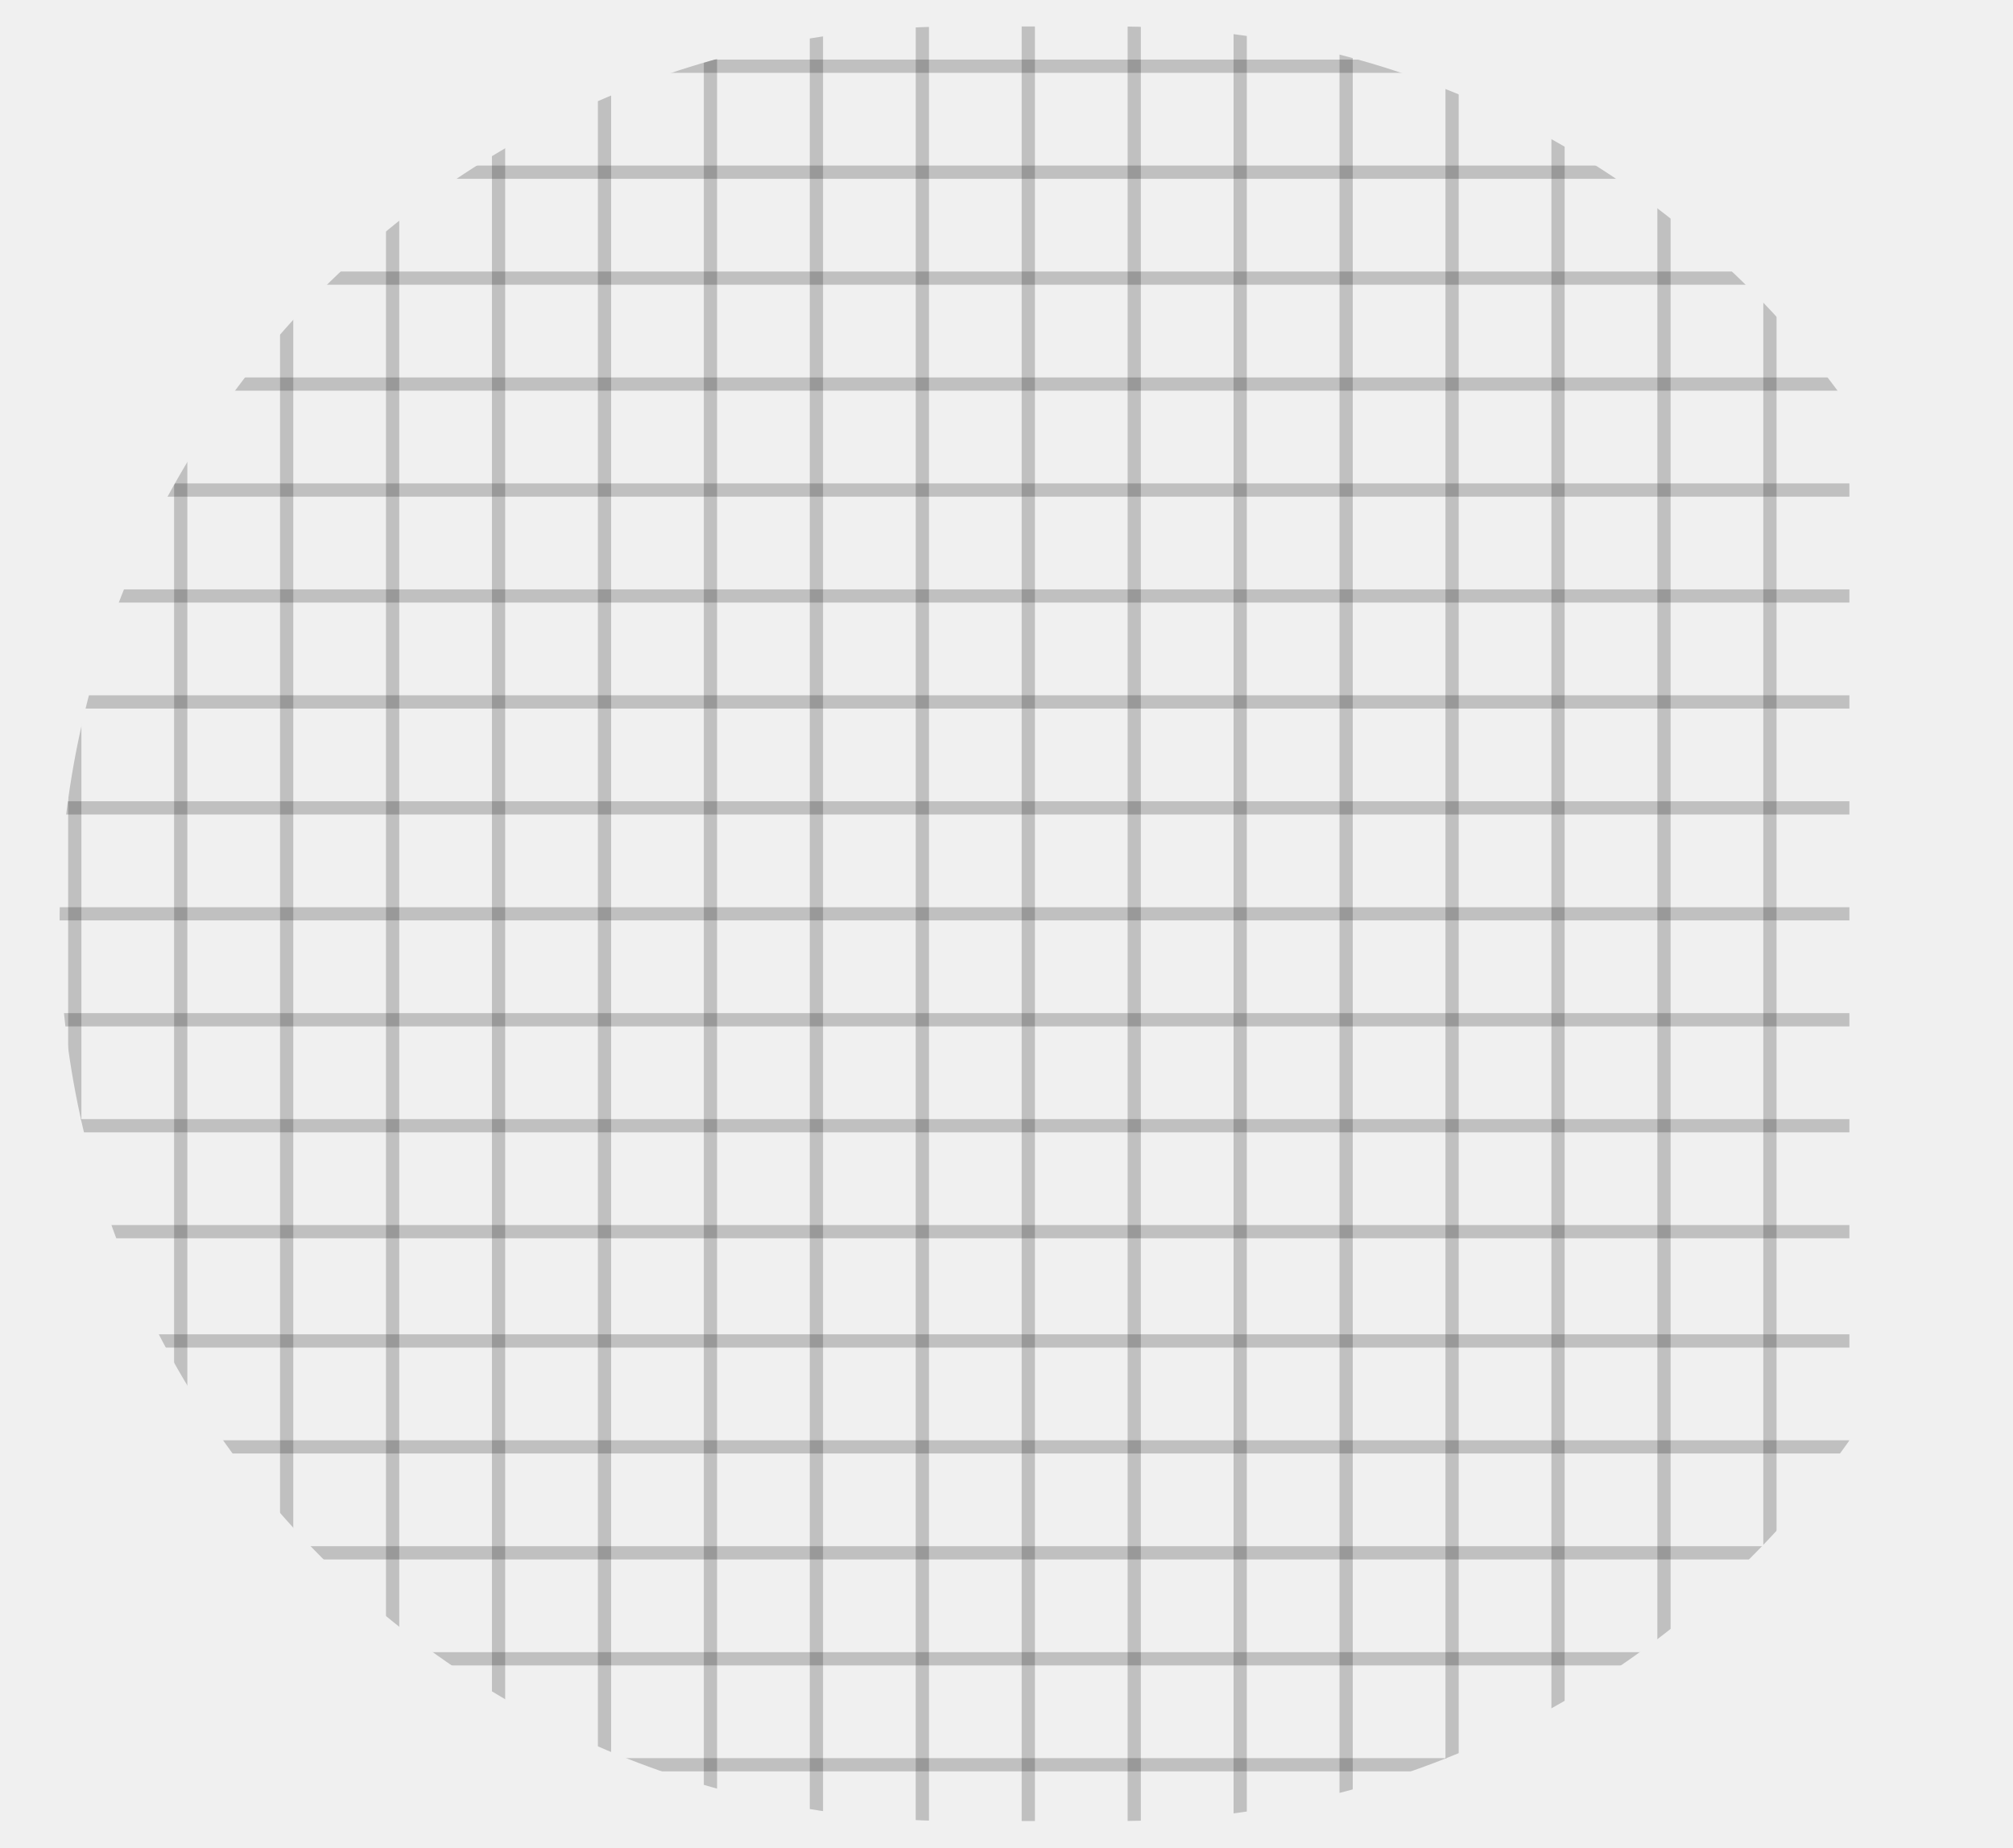
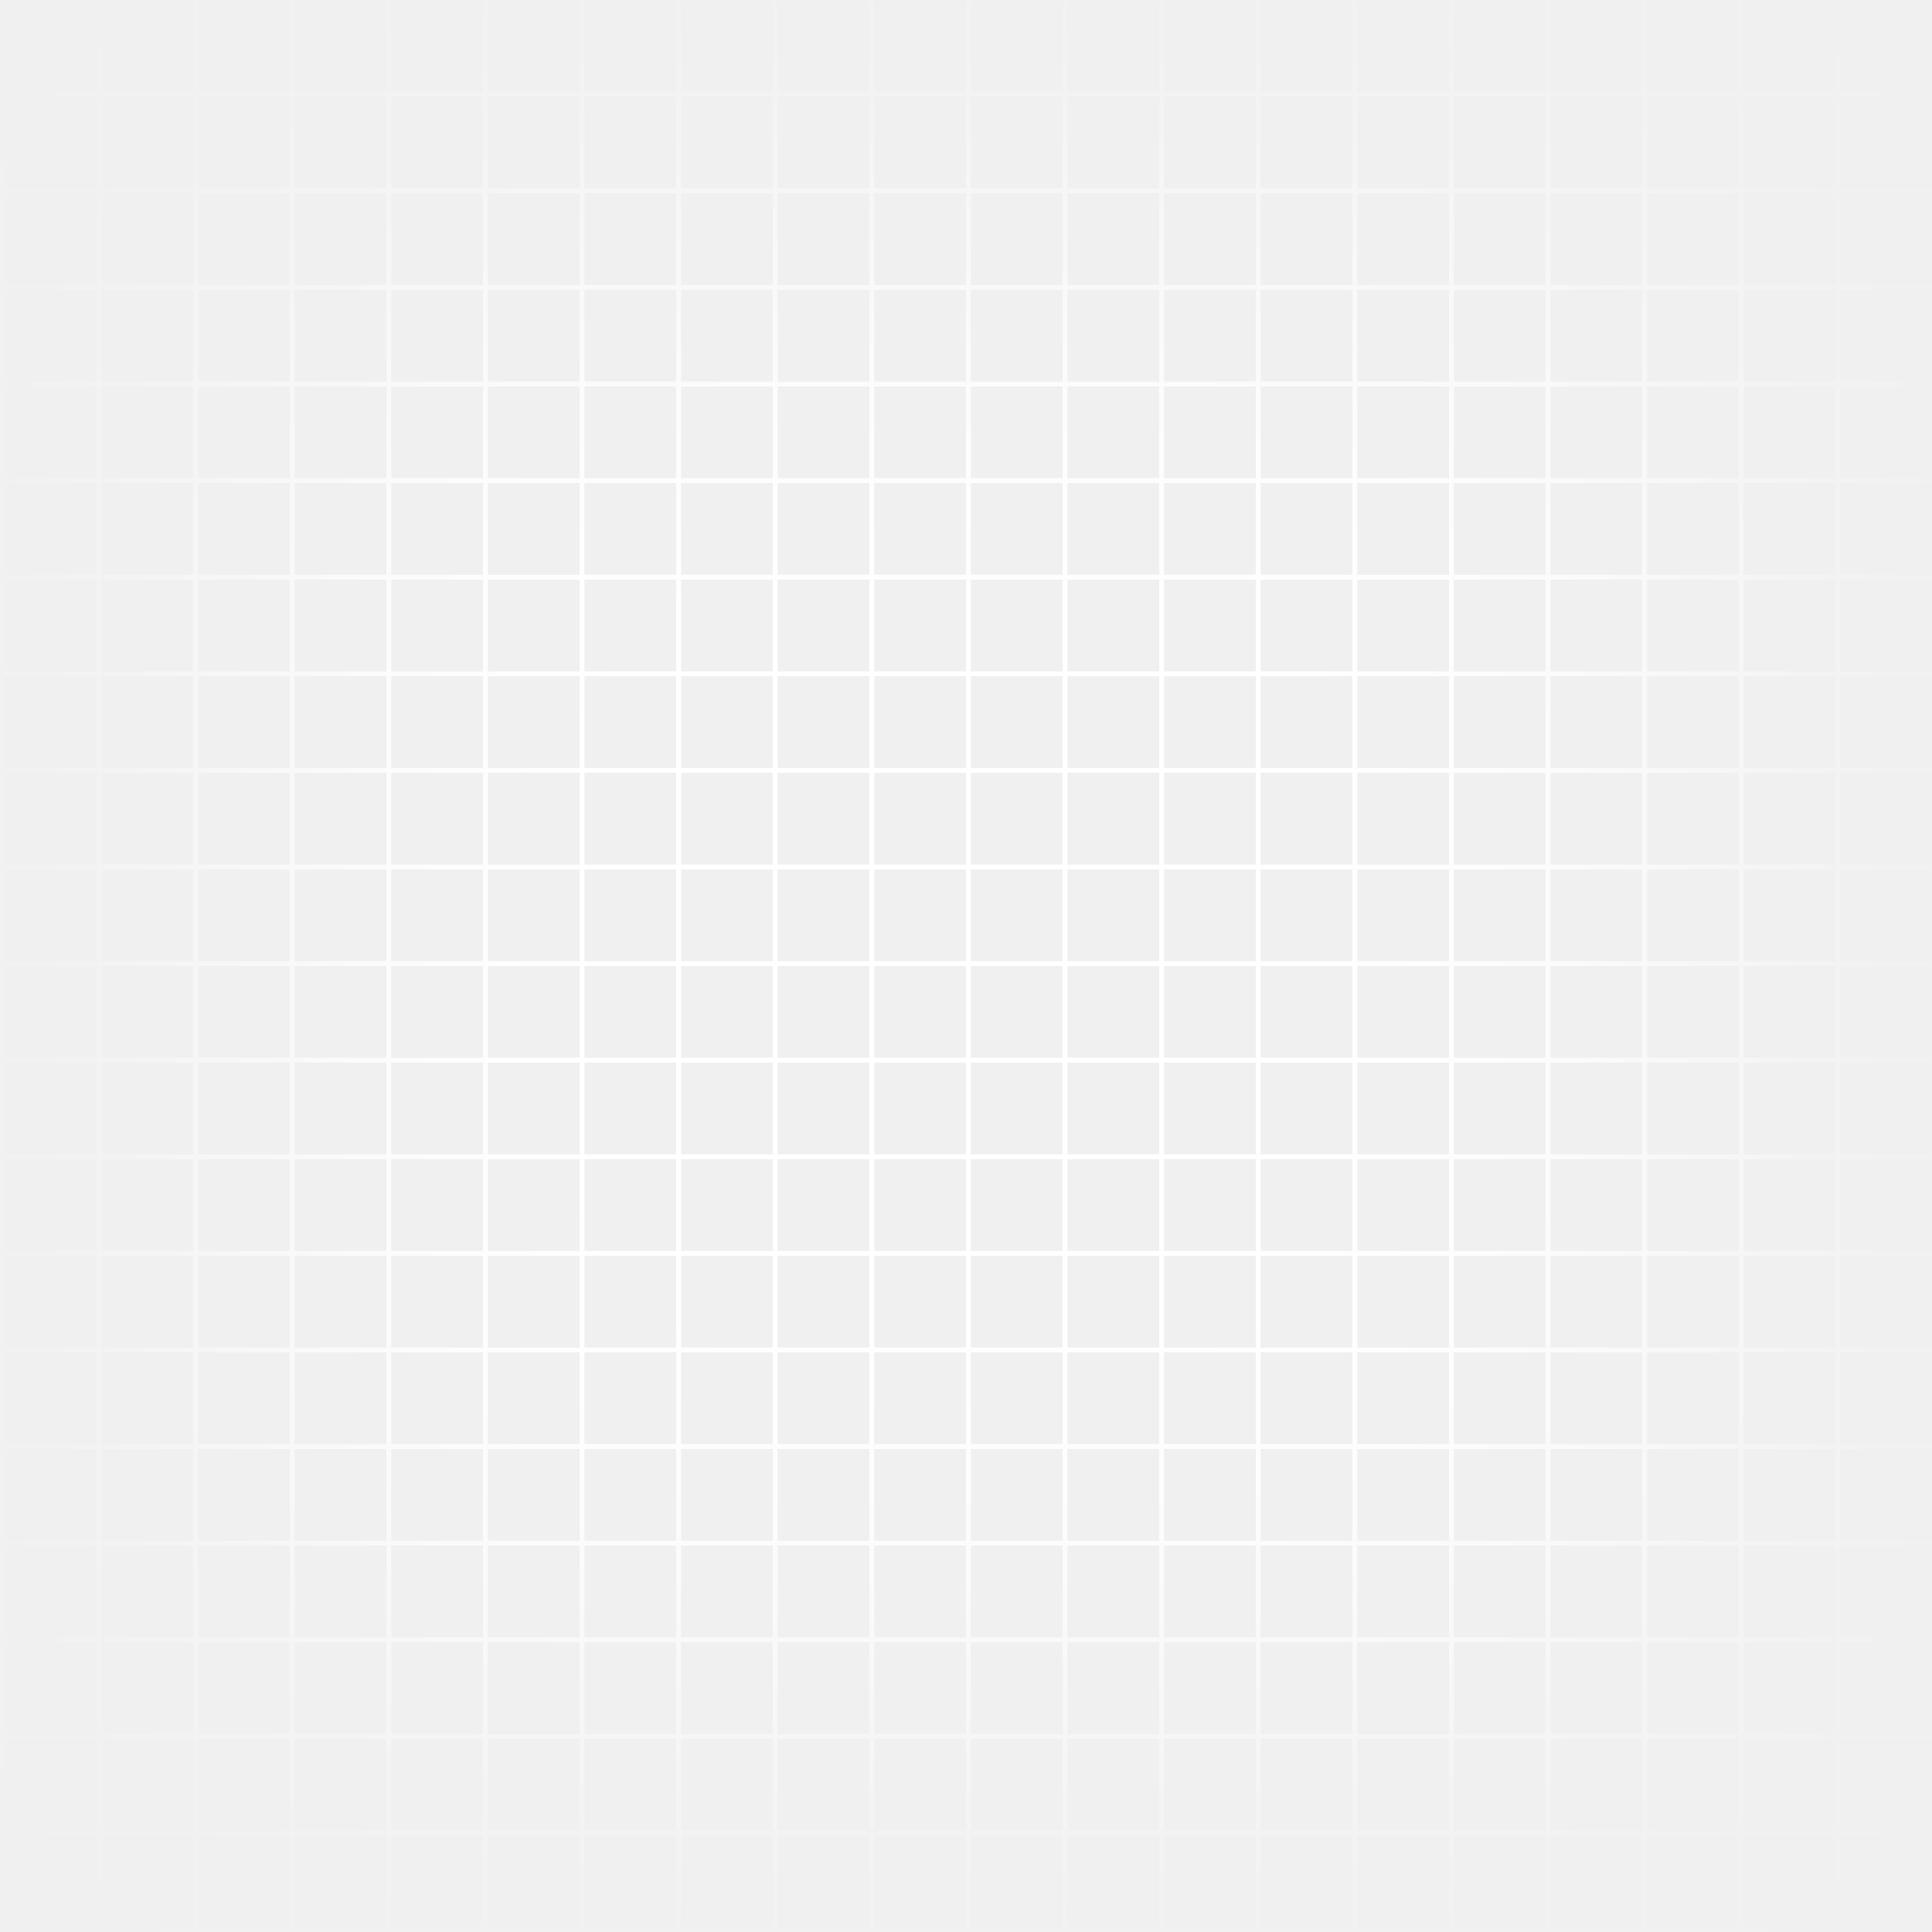
- <svg xmlns="http://www.w3.org/2000/svg" width="304" height="279" viewBox="0 0 304 279" fill="none">
-   <mask id="mask0_61_5715" style="mask-type:alpha" maskUnits="userSpaceOnUse" x="9" y="4" width="295" height="271">
-     <rect x="9" y="4" width="295" height="271" rx="135.5" fill="black" />
-   </mask>
-   <g mask="url(#mask0_61_5715)">
-     <line x1="91.291" y1="4.37114e-08" x2="91.291" y2="279" stroke="black" stroke-opacity="0.2" stroke-width="2" />
-     <line x1="75.291" y1="4.37114e-08" x2="75.291" y2="279" stroke="black" stroke-opacity="0.2" stroke-width="2" />
-     <line x1="59.291" y1="4.37114e-08" x2="59.291" y2="279" stroke="black" stroke-opacity="0.2" stroke-width="2" />
-     <line x1="43.291" y1="4.37114e-08" x2="43.291" y2="279" stroke="black" stroke-opacity="0.2" stroke-width="2" />
-     <line x1="27.291" y1="4.37114e-08" x2="27.291" y2="279" stroke="black" stroke-opacity="0.2" stroke-width="2" />
-     <line x1="11.291" y1="4.37114e-08" x2="11.291" y2="279" stroke="black" stroke-opacity="0.2" stroke-width="2" />
-     <line y1="-1" x2="279" y2="-1" transform="matrix(-1 8.74228e-08 8.74228e-08 1 279.292 187)" stroke="black" stroke-opacity="0.2" stroke-width="2" />
-     <line y1="-1" x2="279" y2="-1" transform="matrix(-1 8.74228e-08 8.74228e-08 1 279.292 203.5)" stroke="black" stroke-opacity="0.2" stroke-width="2" />
-     <line y1="-1" x2="279" y2="-1" transform="matrix(-1 8.74228e-08 8.74228e-08 1 279.292 219.5)" stroke="black" stroke-opacity="0.2" stroke-width="2" />
-     <line y1="-1" x2="279" y2="-1" transform="matrix(-1 8.74228e-08 8.74228e-08 1 279.292 235.5)" stroke="black" stroke-opacity="0.2" stroke-width="2" />
-     <line y1="-1" x2="279" y2="-1" transform="matrix(-1 8.74228e-08 8.74228e-08 1 279.292 251.5)" stroke="black" stroke-opacity="0.2" stroke-width="2" />
-     <line y1="-1" x2="279" y2="-1" transform="matrix(-1 8.74228e-08 8.74228e-08 1 279.292 267.5)" stroke="black" stroke-opacity="0.2" stroke-width="2" />
-     <line x1="107.292" y1="4.37114e-08" x2="107.291" y2="279" stroke="black" stroke-opacity="0.2" stroke-width="2" />
-     <line y1="-1" x2="279" y2="-1" transform="matrix(-1 8.74228e-08 8.74228e-08 1 279.292 171)" stroke="black" stroke-opacity="0.2" stroke-width="2" />
-     <line x1="123.292" y1="4.37114e-08" x2="123.291" y2="279" stroke="black" stroke-opacity="0.2" stroke-width="2" />
-     <line y1="-1" x2="279" y2="-1" transform="matrix(-1 8.74228e-08 8.74228e-08 1 279.292 155)" stroke="black" stroke-opacity="0.2" stroke-width="2" />
-     <line x1="139.292" y1="4.37114e-08" x2="139.291" y2="279" stroke="black" stroke-opacity="0.2" stroke-width="2" />
-     <line y1="-1" x2="279" y2="-1" transform="matrix(-1 8.74228e-08 8.74228e-08 1 279.292 139)" stroke="black" stroke-opacity="0.2" stroke-width="2" />
-     <line x1="155.292" y1="4.37114e-08" x2="155.291" y2="279" stroke="black" stroke-opacity="0.2" stroke-width="2" />
-     <line y1="-1" x2="279" y2="-1" transform="matrix(-1 8.74228e-08 8.74228e-08 1 279.292 123)" stroke="black" stroke-opacity="0.2" stroke-width="2" />
-     <line x1="171.292" y1="4.37114e-08" x2="171.291" y2="279" stroke="black" stroke-opacity="0.2" stroke-width="2" />
-     <line y1="-1" x2="279" y2="-1" transform="matrix(-1 8.74228e-08 8.74228e-08 1 279.292 107)" stroke="black" stroke-opacity="0.2" stroke-width="2" />
-     <line x1="187.292" y1="4.37114e-08" x2="187.291" y2="279" stroke="black" stroke-opacity="0.2" stroke-width="2" />
-     <line y1="-1" x2="279" y2="-1" transform="matrix(-1 8.74228e-08 8.74228e-08 1 279.292 91)" stroke="black" stroke-opacity="0.2" stroke-width="2" />
-     <line x1="203.292" y1="4.37114e-08" x2="203.291" y2="279" stroke="black" stroke-opacity="0.2" stroke-width="2" />
-     <line y1="-1" x2="279" y2="-1" transform="matrix(-1 8.74228e-08 8.74228e-08 1 279.292 75)" stroke="black" stroke-opacity="0.2" stroke-width="2" />
-     <line x1="219.292" y1="4.37114e-08" x2="219.291" y2="279" stroke="black" stroke-opacity="0.2" stroke-width="2" />
-     <line y1="-1" x2="279" y2="-1" transform="matrix(-1 8.74228e-08 8.74228e-08 1 279.292 59)" stroke="black" stroke-opacity="0.2" stroke-width="2" />
-     <line x1="235.292" y1="4.37114e-08" x2="235.291" y2="279" stroke="black" stroke-opacity="0.2" stroke-width="2" />
-     <line y1="-1" x2="279" y2="-1" transform="matrix(-1 8.74228e-08 8.74228e-08 1 279.292 43)" stroke="black" stroke-opacity="0.2" stroke-width="2" />
-     <line x1="251.292" y1="4.37114e-08" x2="251.291" y2="279" stroke="black" stroke-opacity="0.2" stroke-width="2" />
-     <line y1="-1" x2="279" y2="-1" transform="matrix(-1 8.74228e-08 8.74228e-08 1 279.292 27)" stroke="black" stroke-opacity="0.2" stroke-width="2" />
-     <line x1="267.292" y1="4.37114e-08" x2="267.292" y2="279" stroke="black" stroke-opacity="0.2" stroke-width="2" />
-     <line y1="-1" x2="279" y2="-1" transform="matrix(-1 8.74228e-08 8.74228e-08 1 279.292 11)" stroke="black" stroke-opacity="0.2" stroke-width="2" />
+ <svg xmlns="http://www.w3.org/2000/svg" width="400" height="400" viewBox="0 0 400 400" fill="none">
+   <g clip-path="url(#clip0_104_5067)">
+     <mask id="mask0_104_5067" style="mask-type:luminance" maskUnits="userSpaceOnUse" x="0" y="-1" width="401" height="401">
+       <line x1="-4.37114e-08" y1="19.5" x2="400" y2="19.5" stroke="white" />
+       <line x1="-4.37114e-08" y1="39.5" x2="400" y2="39.5" stroke="white" />
+       <line x1="-4.37114e-08" y1="59.5" x2="400" y2="59.5" stroke="white" />
+       <line x1="-4.37114e-08" y1="79.5" x2="400" y2="79.5" stroke="white" />
+       <line x1="-4.37114e-08" y1="99.5" x2="400" y2="99.5" stroke="white" />
+       <line x1="-4.37114e-08" y1="119.5" x2="400" y2="119.5" stroke="white" />
+       <line x1="-4.37114e-08" y1="139.5" x2="400" y2="139.5" stroke="white" />
+       <line x1="-4.37114e-08" y1="159.5" x2="400" y2="159.5" stroke="white" />
+       <line x1="-4.37114e-08" y1="179.5" x2="400" y2="179.5" stroke="white" />
+       <line x1="-4.37114e-08" y1="199.5" x2="400" y2="199.5" stroke="white" />
+       <line x1="-4.37114e-08" y1="219.5" x2="400" y2="219.5" stroke="white" />
+       <line x1="-4.37114e-08" y1="239.5" x2="400" y2="239.5" stroke="white" />
+       <line x1="-4.37114e-08" y1="259.5" x2="400" y2="259.5" stroke="white" />
+       <line x1="-4.37114e-08" y1="279.5" x2="400" y2="279.5" stroke="white" />
+       <line x1="-4.37114e-08" y1="299.5" x2="400" y2="299.5" stroke="white" />
+       <line x1="-4.37114e-08" y1="319.5" x2="400" y2="319.5" stroke="white" />
+       <line x1="-4.37114e-08" y1="339.5" x2="400" y2="339.5" stroke="white" />
+       <line x1="-4.37114e-08" y1="359.5" x2="400" y2="359.5" stroke="white" />
+       <line x1="-4.37114e-08" y1="379.5" x2="400" y2="379.5" stroke="white" />
+       <line x1="-4.37114e-08" y1="399.5" x2="400" y2="399.5" stroke="white" />
+       <line x1="0.5" y1="2.19649e-08" x2="0.5" y2="400" stroke="white" />
+       <line x1="20.5" y1="2.19649e-08" x2="20.5" y2="400" stroke="white" />
+       <line x1="40.5" y1="2.19649e-08" x2="40.5" y2="400" stroke="white" />
+       <line x1="60.5" y1="2.19649e-08" x2="60.5" y2="400" stroke="white" />
+       <line x1="80.5" y1="2.19649e-08" x2="80.5" y2="400" stroke="white" />
+       <line x1="100.5" y1="2.19649e-08" x2="100.5" y2="400" stroke="white" />
+       <line x1="120.5" y1="2.19649e-08" x2="120.5" y2="400" stroke="white" />
+       <line x1="140.5" y1="2.19649e-08" x2="140.5" y2="400" stroke="white" />
+       <line x1="160.5" y1="2.19649e-08" x2="160.5" y2="400" stroke="white" />
+       <line x1="180.5" y1="2.19649e-08" x2="180.5" y2="400" stroke="white" />
+       <line x1="200.5" y1="2.19649e-08" x2="200.5" y2="400" stroke="white" />
+       <line x1="220.5" y1="2.19649e-08" x2="220.5" y2="400" stroke="white" />
+       <line x1="240.5" y1="2.19649e-08" x2="240.5" y2="400" stroke="white" />
+       <line x1="260.5" y1="2.19649e-08" x2="260.5" y2="400" stroke="white" />
+       <line x1="280.5" y1="2.19649e-08" x2="280.5" y2="400" stroke="white" />
+       <line x1="300.5" y1="2.19649e-08" x2="300.5" y2="400" stroke="white" />
+       <line x1="320.5" y1="2.19649e-08" x2="320.5" y2="400" stroke="white" />
+       <line x1="340.5" y1="2.19649e-08" x2="340.5" y2="400" stroke="white" />
+       <line x1="360.5" y1="2.19649e-08" x2="360.5" y2="400" stroke="white" />
+       <line x1="380.5" y1="2.19649e-08" x2="380.5" y2="400" stroke="white" />
+     </mask>
+     <g mask="url(#mask0_104_5067)">
+       <g filter="url(#filter0_f_104_5067)">
+         <rect x="50" y="50" width="300" height="300" fill="white" />
+       </g>
+     </g>
  </g>
+   <defs>
+     <filter id="filter0_f_104_5067" x="-32.2" y="-32.2" width="464.4" height="464.4" filterUnits="userSpaceOnUse" color-interpolation-filters="sRGB">
+       <feFlood flood-opacity="0" result="BackgroundImageFix" />
+       <feBlend mode="normal" in="SourceGraphic" in2="BackgroundImageFix" result="shape" />
+       <feGaussianBlur stdDeviation="41.1" result="effect1_foregroundBlur_104_5067" />
+     </filter>
+     <clipPath id="clip0_104_5067">
+       <rect width="400" height="400" fill="white" />
+     </clipPath>
+   </defs>
</svg>
